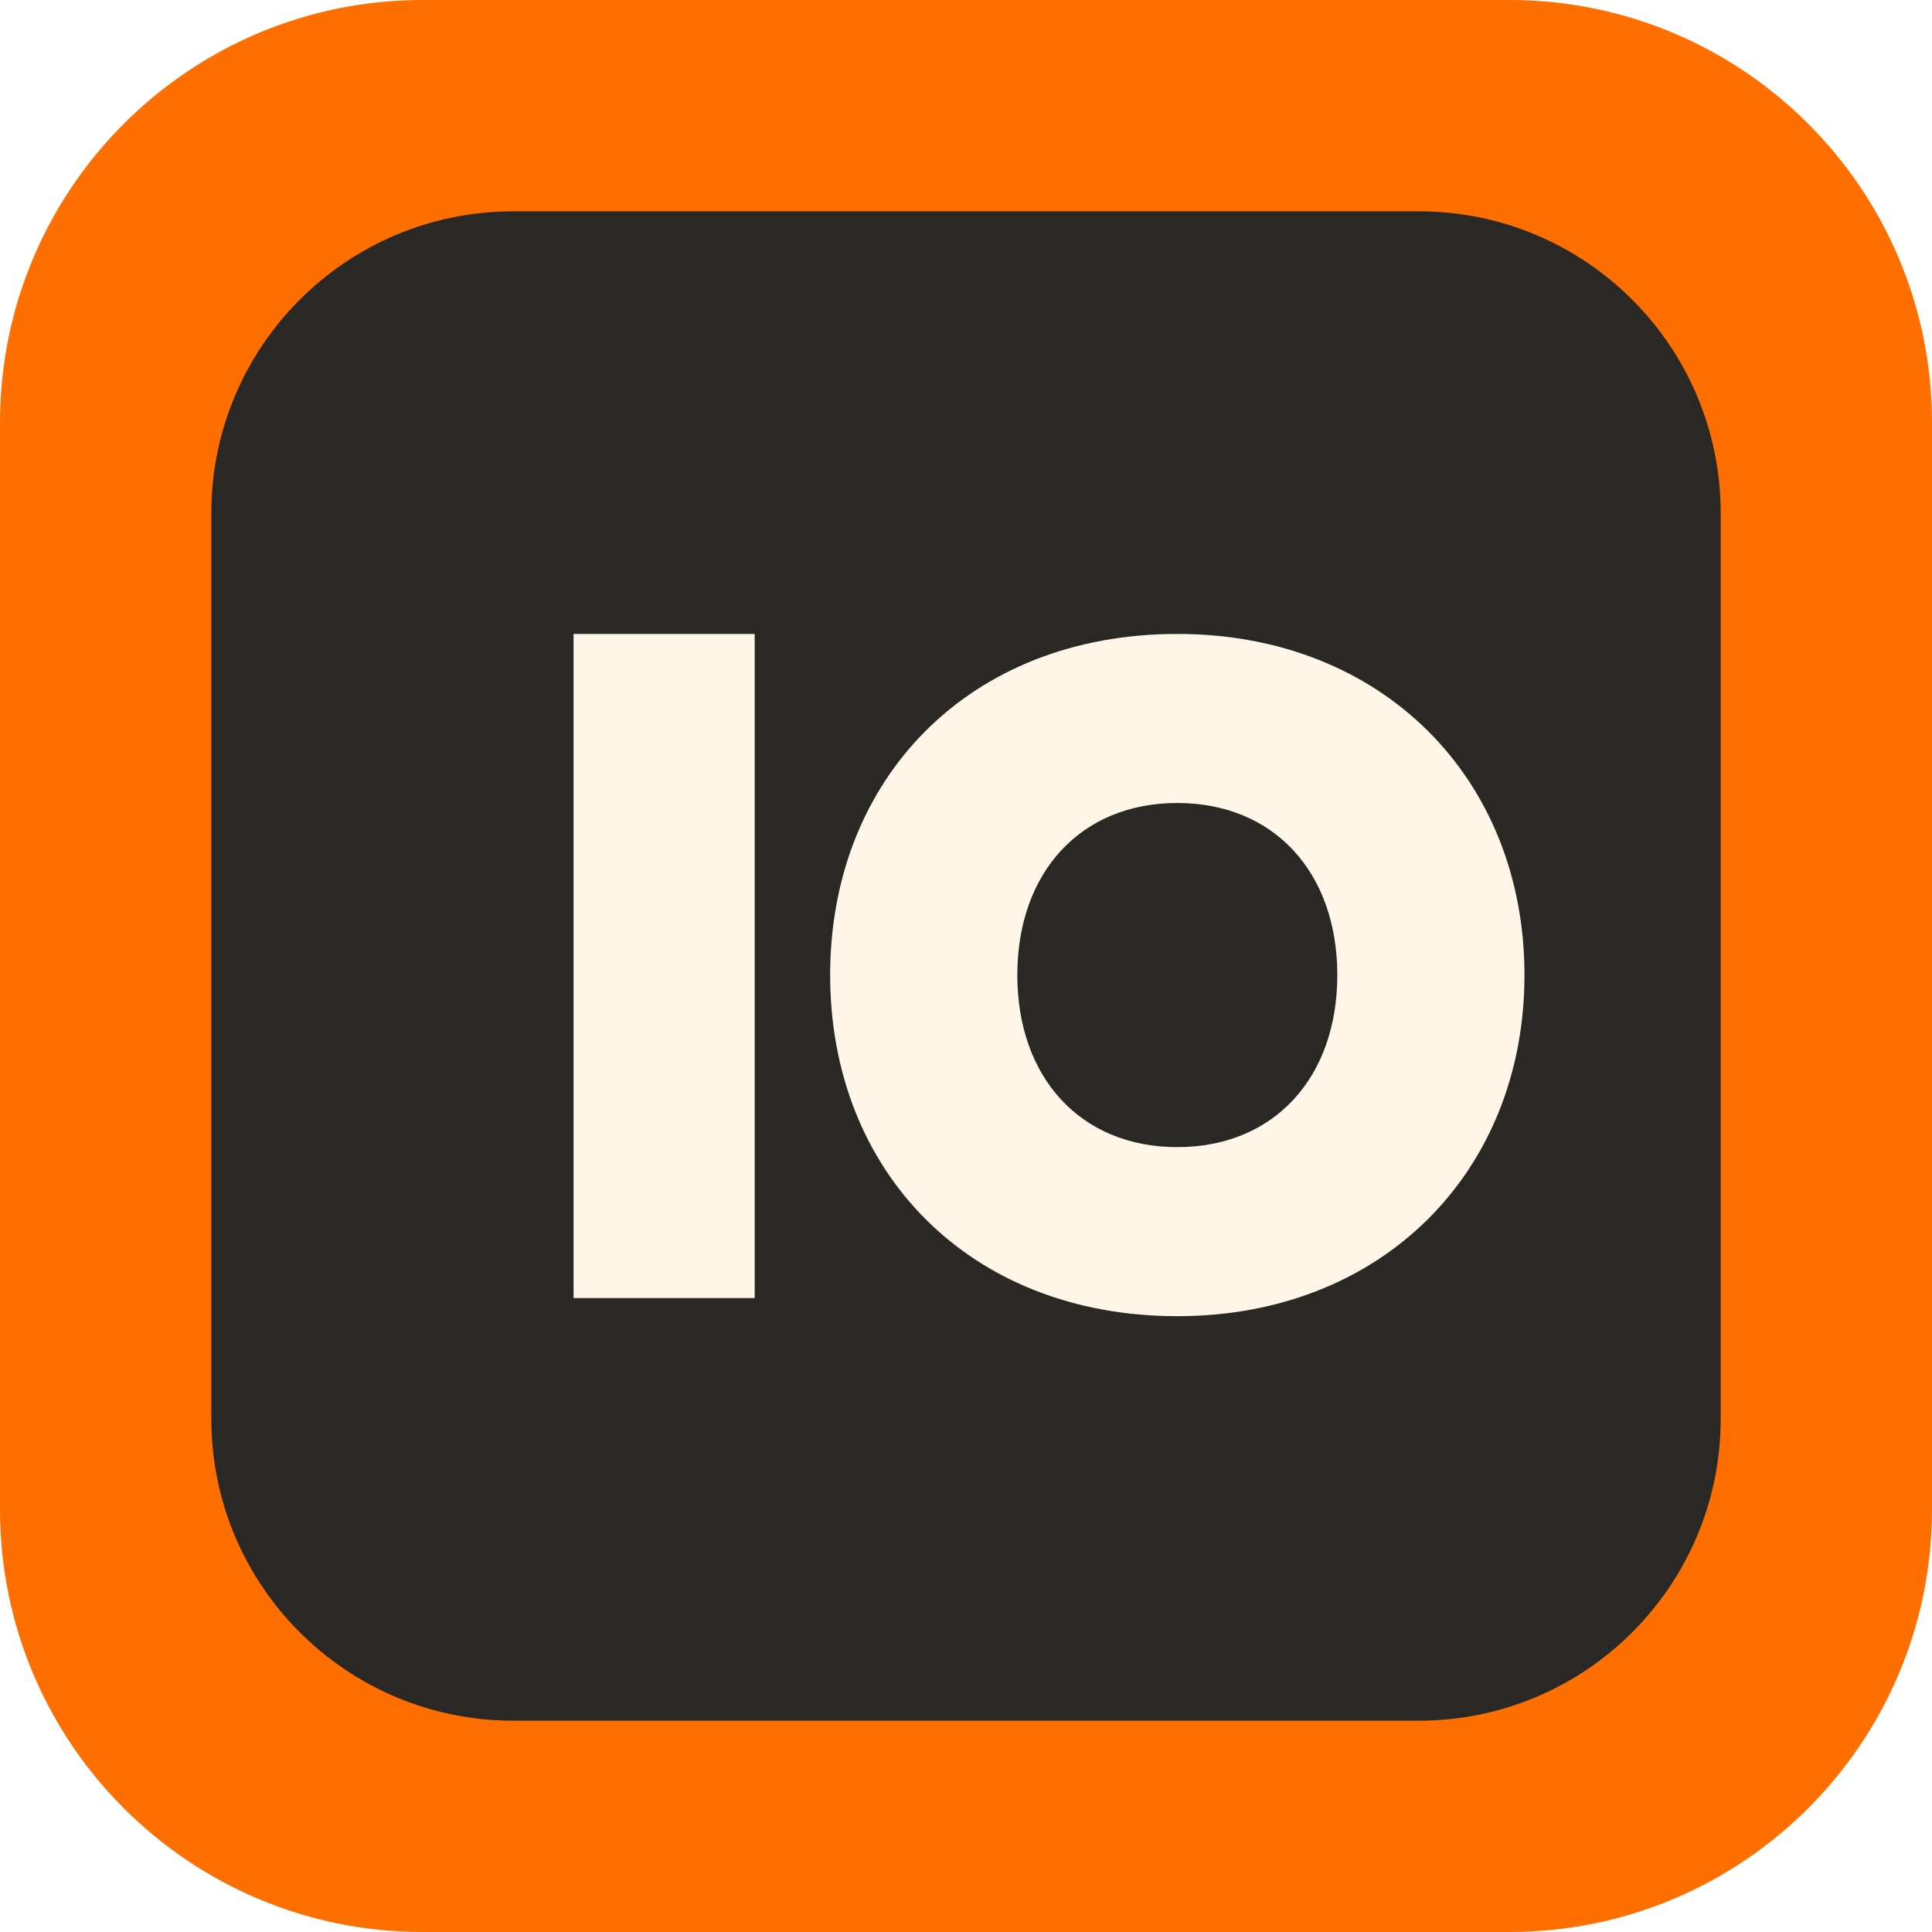
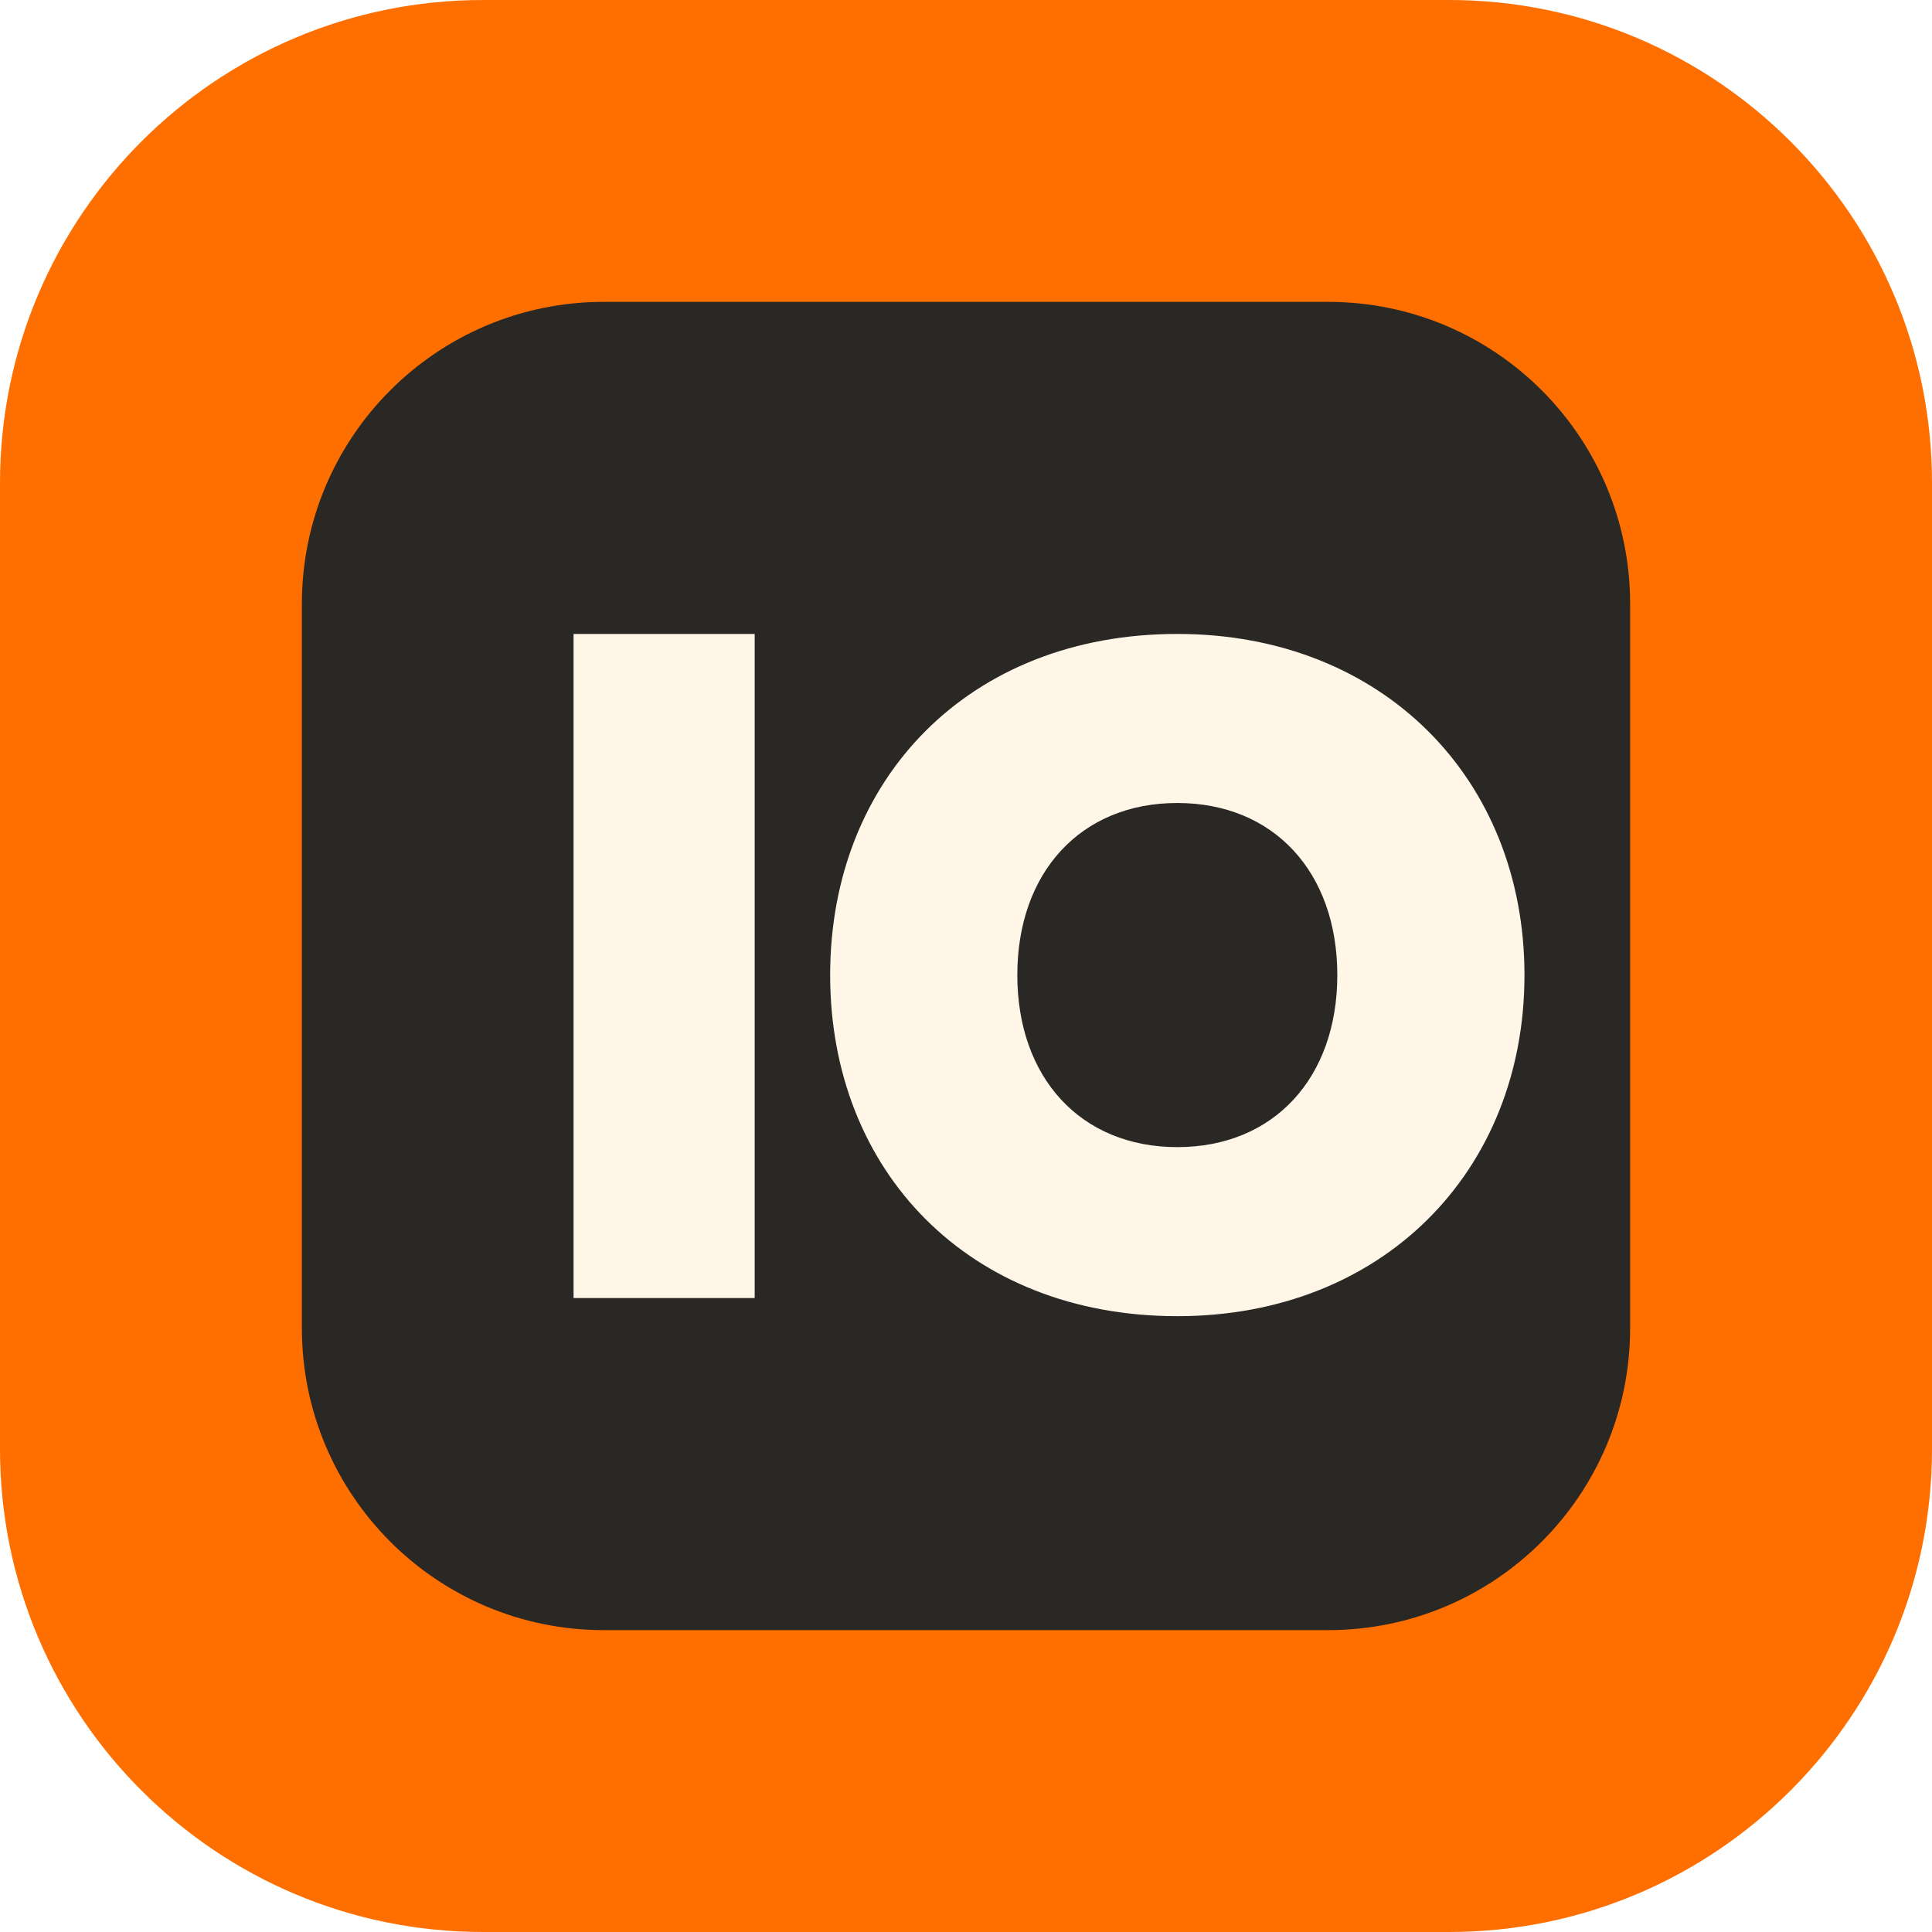
<svg xmlns="http://www.w3.org/2000/svg" viewBox="0 0 64 64">
-   <rect width="64" height="64" rx="14" fill="#ff6f00" />
-   <rect x="7" y="7" width="50" height="50" rx="10" fill="#2a2825" />
+   <rect width="64" height="64" rx="16" fill="#ff6f00" />
+   <rect x="10" y="10" width="44" height="44" rx="10" fill="#2a2825" />
  <path d="M19 43V21h6v22h-6Zm20 .6c-6.9 0-11.5-4.8-11.5-11.3S32.1 21 39 21c6.8 0 11.5 4.8 11.5 11.3S45.8 43.6 39 43.6Zm0-5.6c3.2 0 5.3-2.3 5.3-5.7S42.2 26.6 39 26.6s-5.3 2.3-5.3 5.7S35.8 38 39 38Z" fill="#fff6e8" />
</svg>
